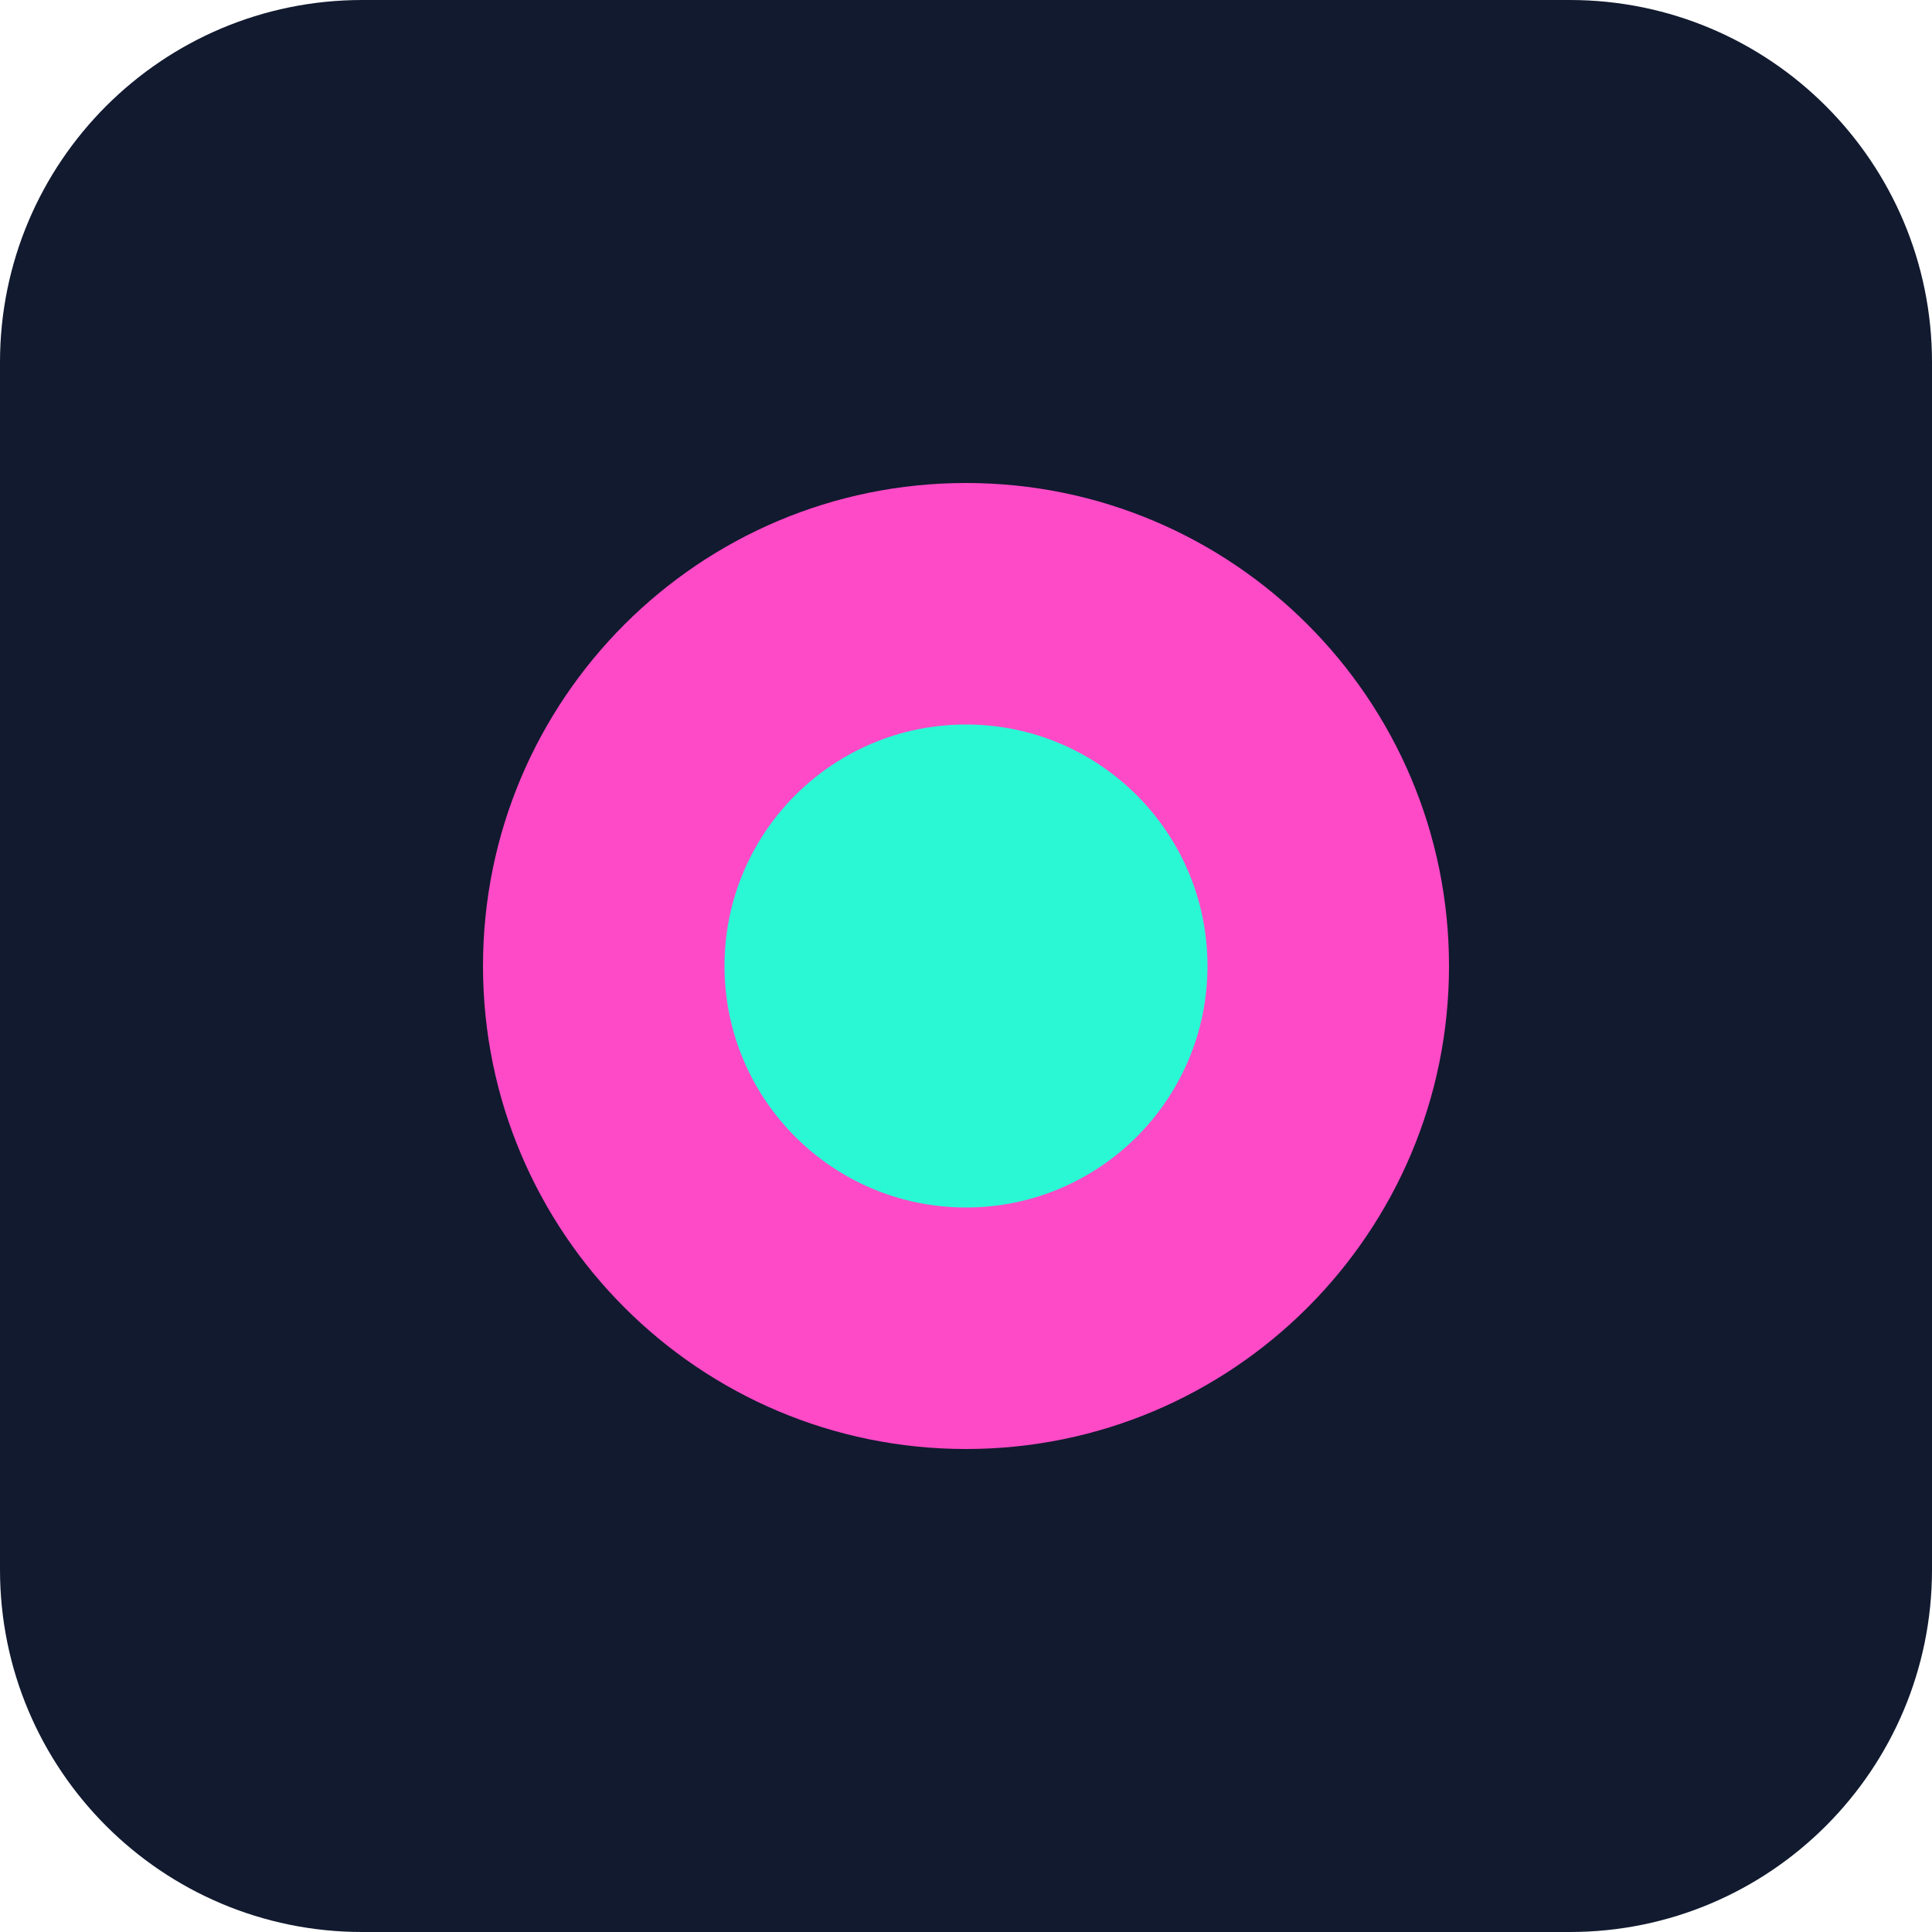
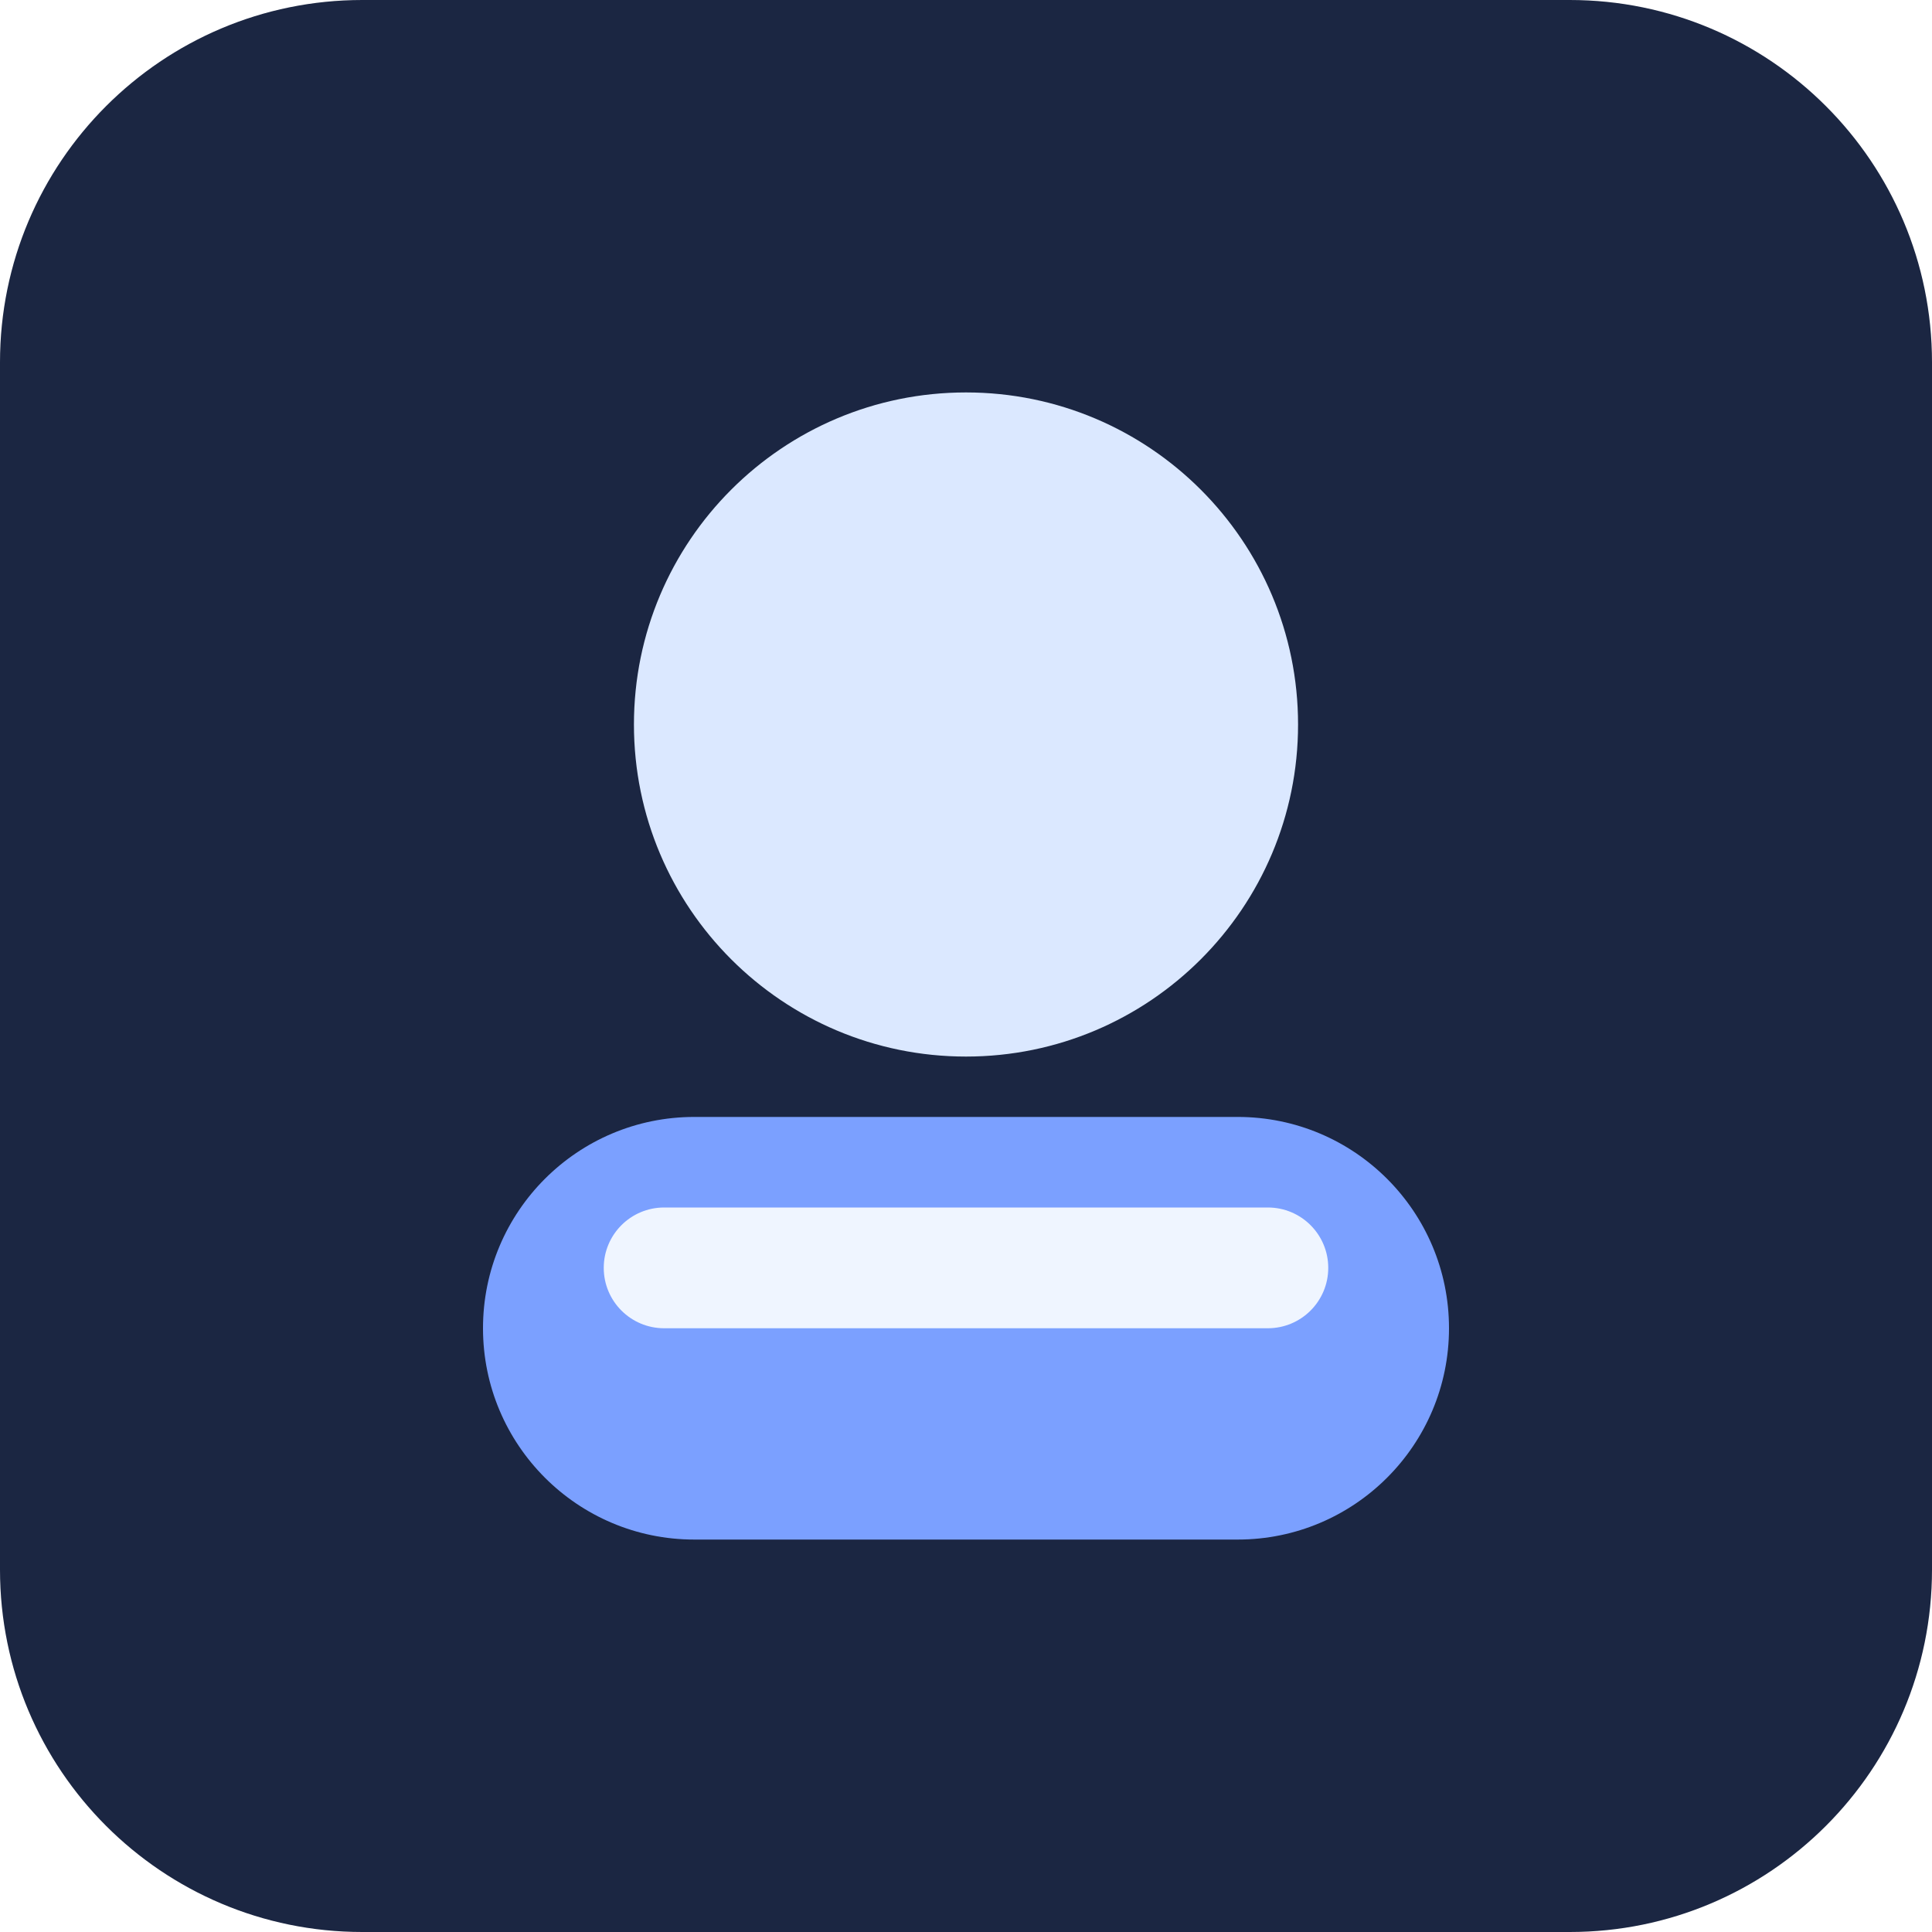
<svg xmlns="http://www.w3.org/2000/svg" viewBox="0 0 64 64">
-   <rect width="64" height="64" rx="12" fill="#111a2f" />
-   <circle cx="32" cy="32" r="16" fill="#ff4ac7" />
-   <circle cx="32" cy="32" r="8" fill="#2af7d4" />
+   <rect width="64" height="64" rx="12" fill="#1b2642" />
+   <circle cx="32" cy="24" r="11" fill="#dbe8ff" />
+   <rect x="16" y="37" width="32" height="14" rx="7" fill="#7ba0ff" />
+   <rect x="20" y="40" width="24" height="4" rx="2" fill="#eff5ff" />
</svg>
